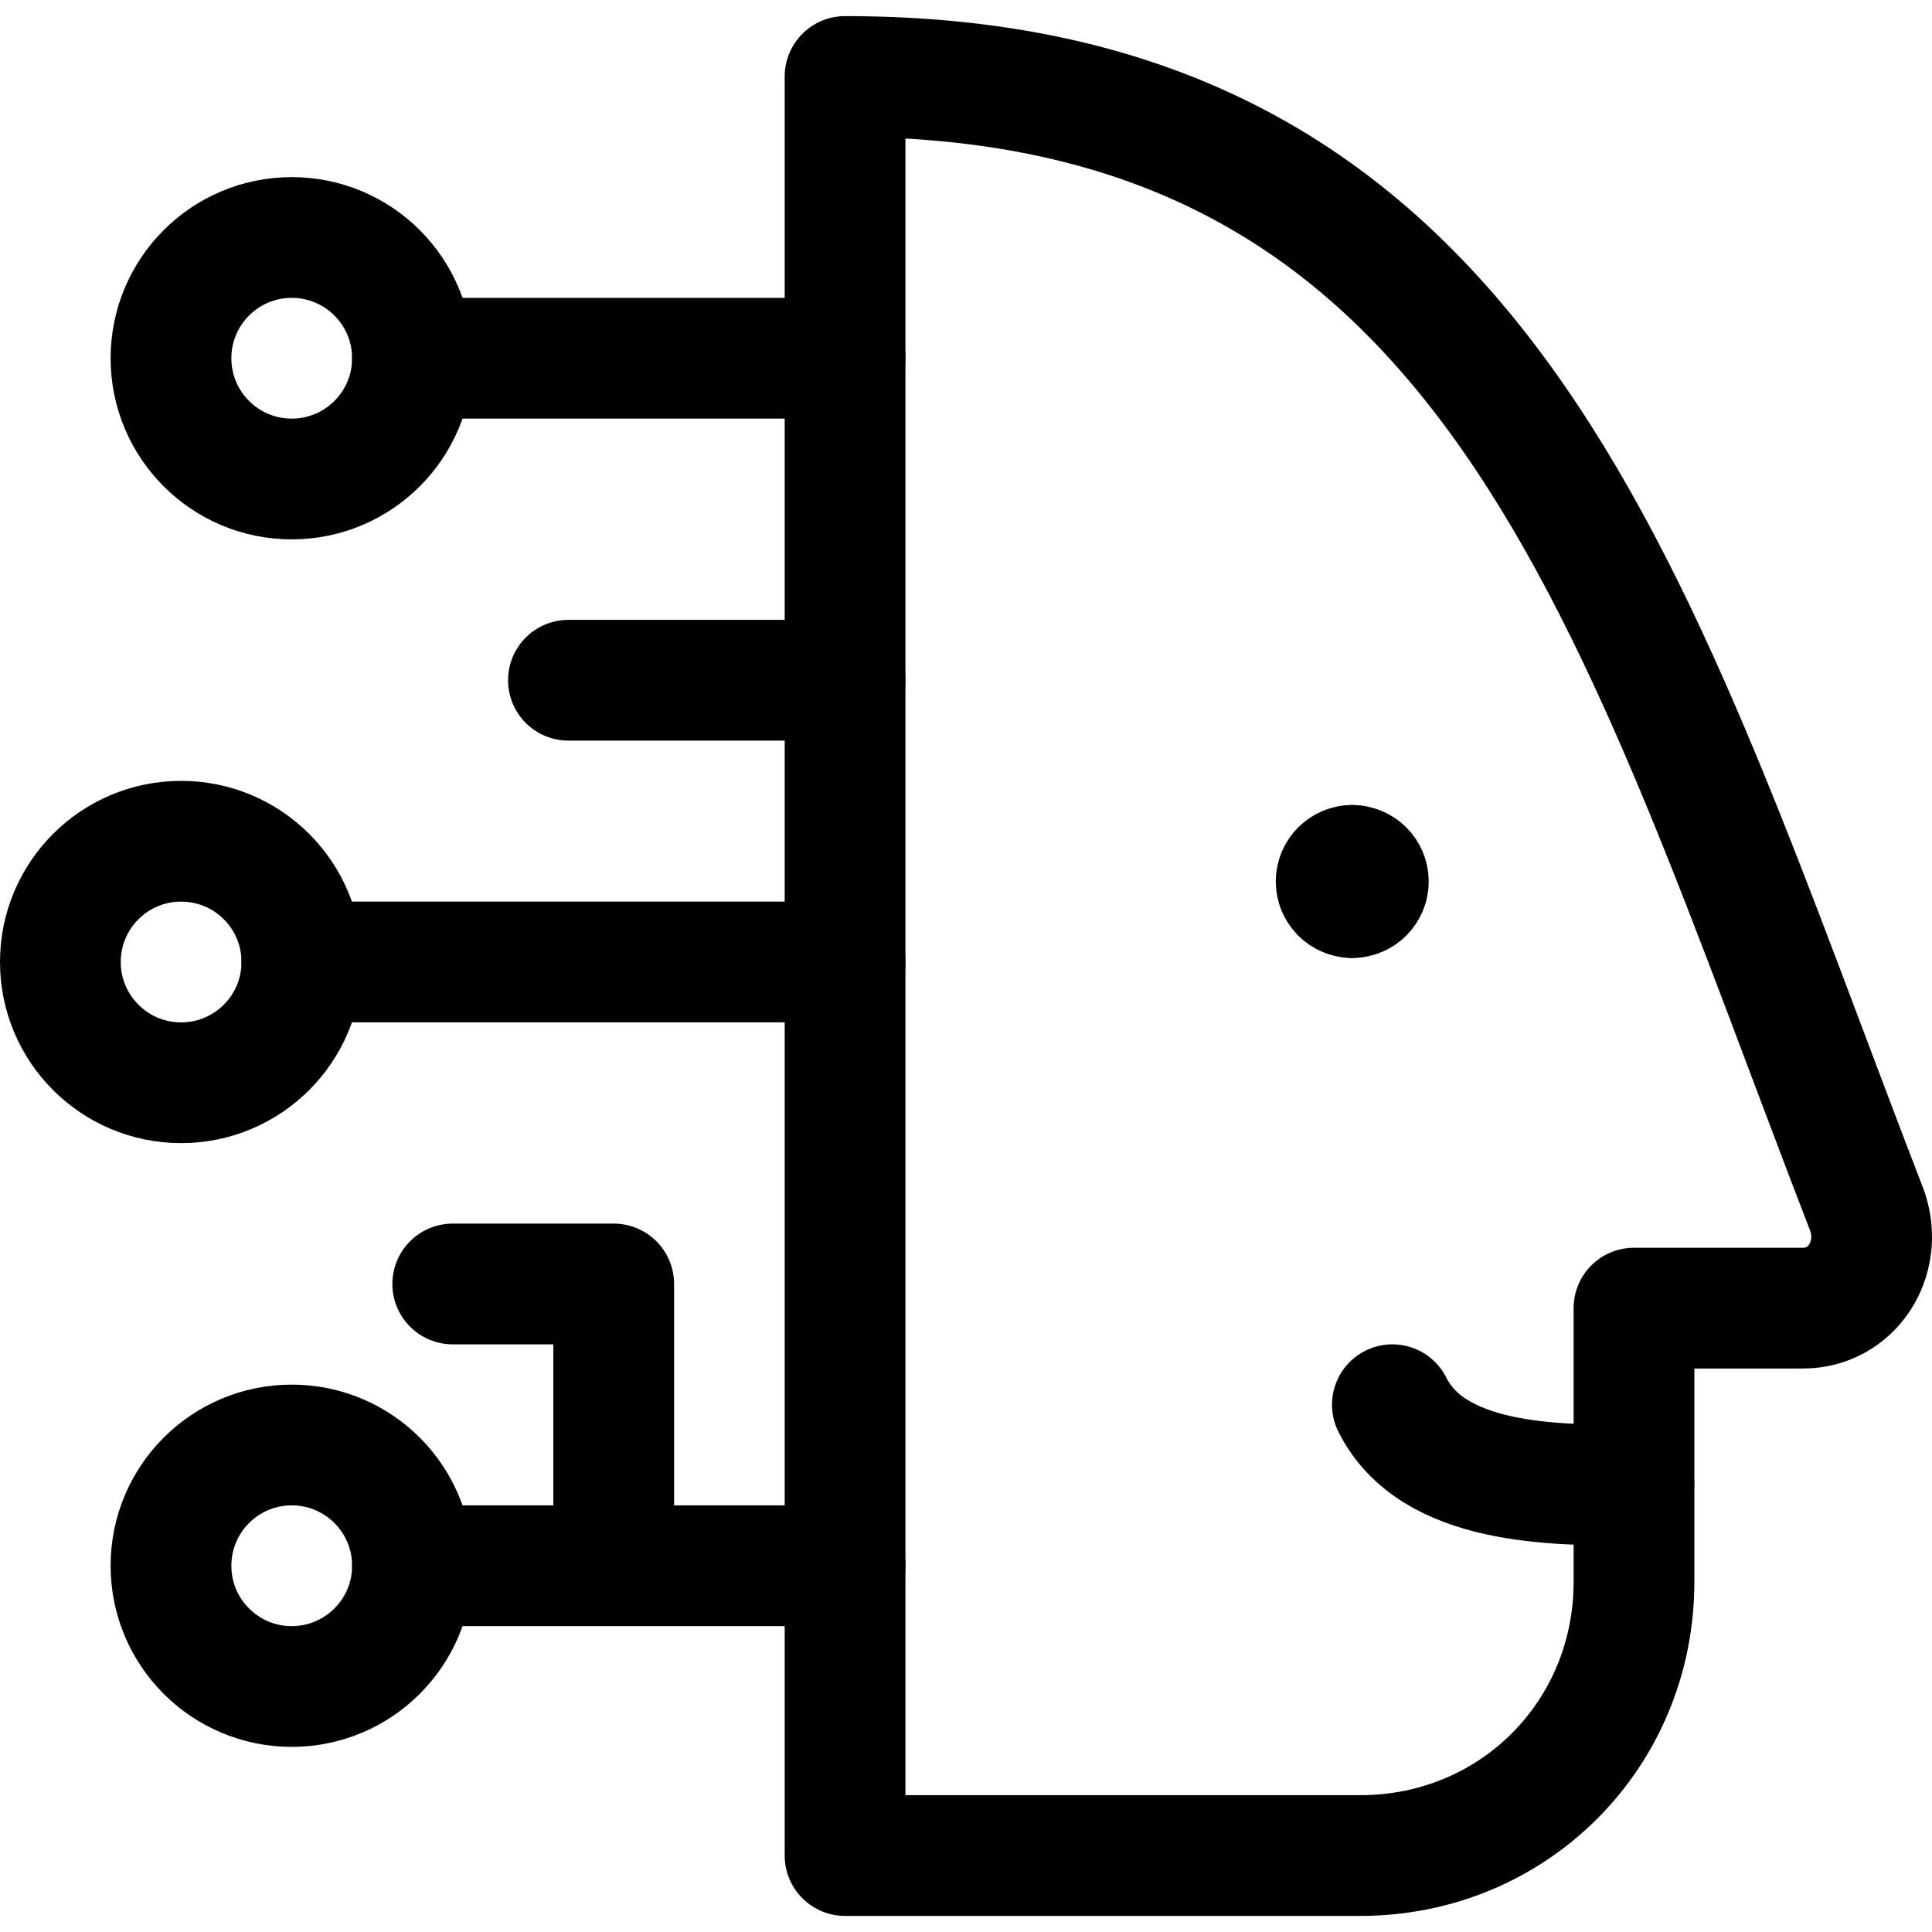
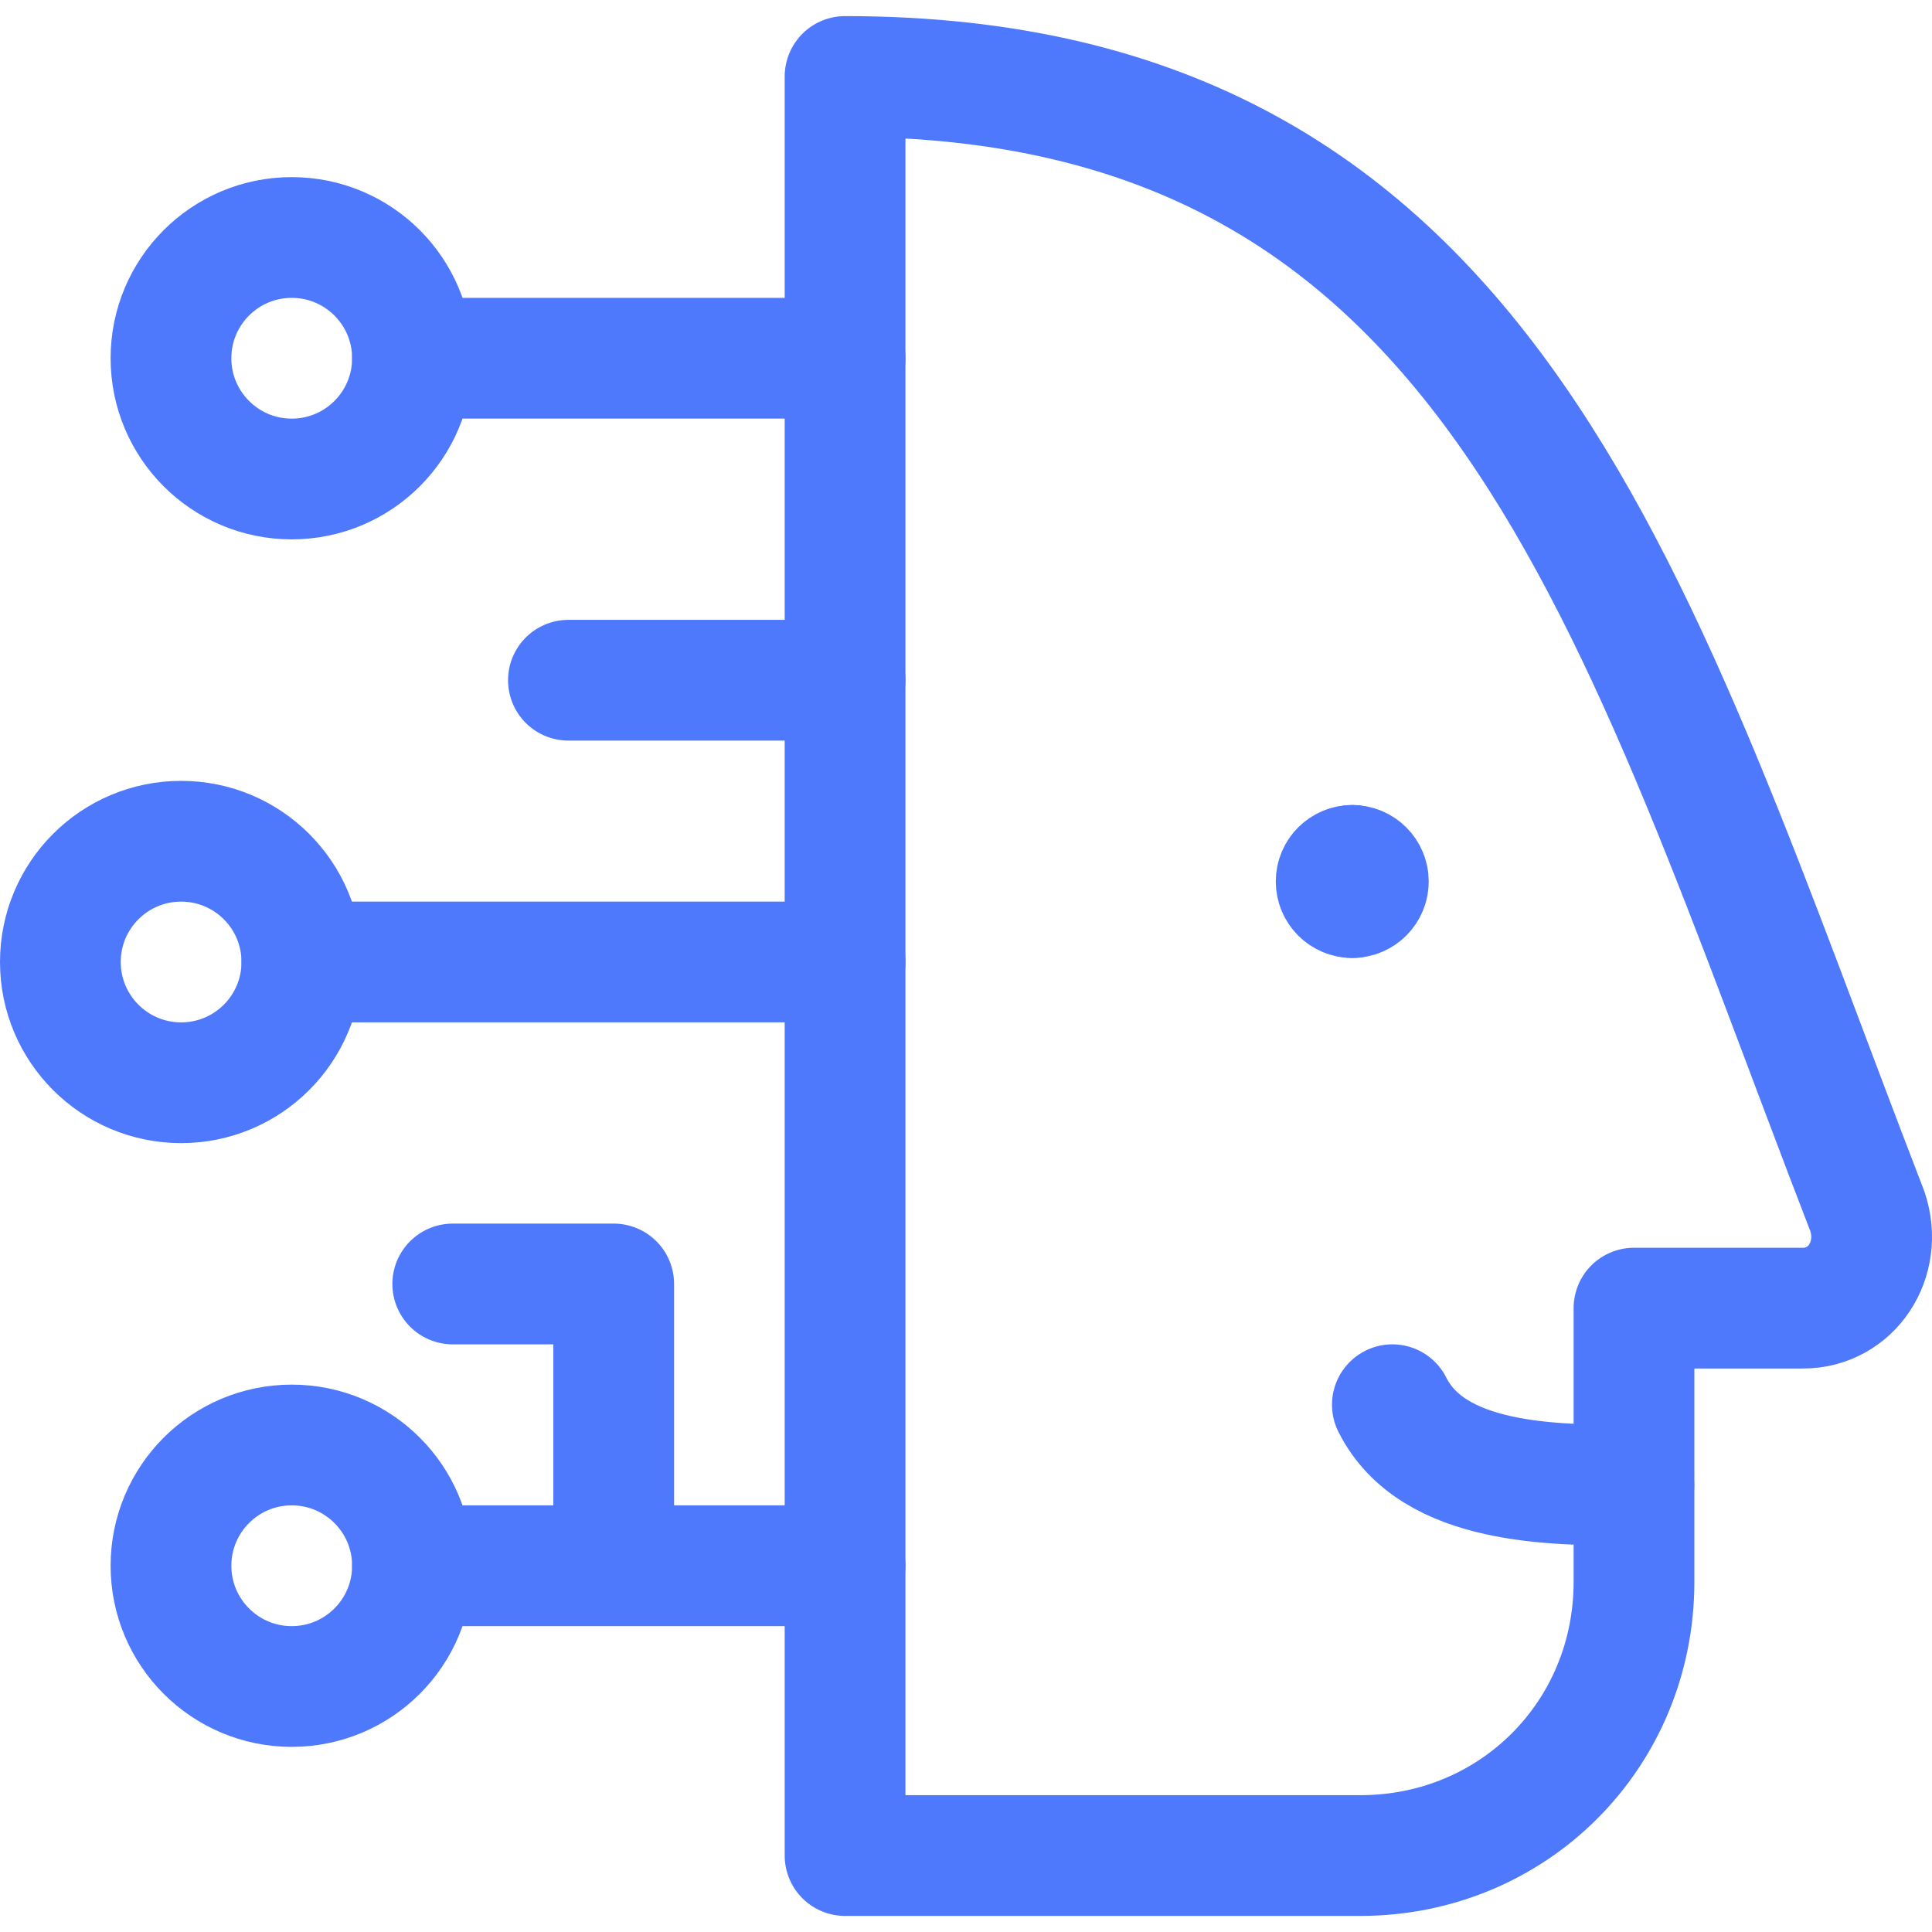
<svg xmlns="http://www.w3.org/2000/svg" width="22" height="22" viewBox="0 0 32 32" version="1.1">
  <g stroke="none" fill="none" fill-rule="evenodd" stroke-linecap="round" stroke-linejoin="round" stroke-width="1">
-     <g stroke="currentColor" transform="translate(1, 1.2667)">
+     <g stroke="#4F79FD" transform="translate(1, 1.2667)">
      <path d="M3.832,6.667 C4.937,6.667 5.832,5.771 5.832,4.667 C5.832,3.562 4.937,2.667 3.832,2.667 C2.727,2.667 1.832,3.562 1.832,4.667 C1.832,5.771 2.727,6.667 3.832,6.667 Z" stroke-width="2" />
      <line x1="5.832" y1="4.667" x2="12.997" y2="4.667" stroke-width="2" />
      <path d="M2,16.667 C3.105,16.667 4,15.771 4,14.667 C4,13.562 3.105,12.667 2,12.667 C0.895,12.667 0,13.562 0,14.667 C0,15.771 0.895,16.667 2,16.667 Z" stroke-width="2" />
      <line x1="4" y1="14.667" x2="12.997" y2="14.667" stroke-width="2" />
      <path d="M3.832,26.667 C4.937,26.667 5.832,25.771 5.832,24.667 C5.832,23.562 4.937,22.667 3.832,22.667 C2.727,22.667 1.832,23.562 1.832,24.667 C1.832,25.771 2.727,26.667 3.832,26.667 Z" stroke-width="2" />
      <line x1="5.833" y1="24.667" x2="12.997" y2="24.667" stroke-width="2" />
      <polyline stroke-width="2" points="6.499 20 9.165 20 9.165 24.659" />
      <line x1="8.415" y1="10" x2="12.997" y2="10" stroke-width="2" />
      <path d="M12.997,0 C23.797,0 26.064,8.8 29.931,18.8 C30.197,19.6 29.664,20.4 28.864,20.4 L26.064,20.4 L26.064,24.933 C26.064,27.467 24.064,29.467 21.531,29.467 L12.997,29.467 L12.997,0 Z" stroke-width="2" />
      <path d="M22.062,22 C22.729,23.333 24.729,23.333 26.062,23.333" stroke-width="2" />
      <path d="M21.397,13.6 C21.25,13.6 21.131,13.481 21.131,13.333 C21.131,13.186 21.25,13.067 21.397,13.067" stroke-width="2" />
      <path d="M21.397,13.6 C21.545,13.6 21.664,13.481 21.664,13.333 C21.664,13.186 21.545,13.067 21.397,13.067" stroke-width="2" />
    </g>
  </g>
</svg>
